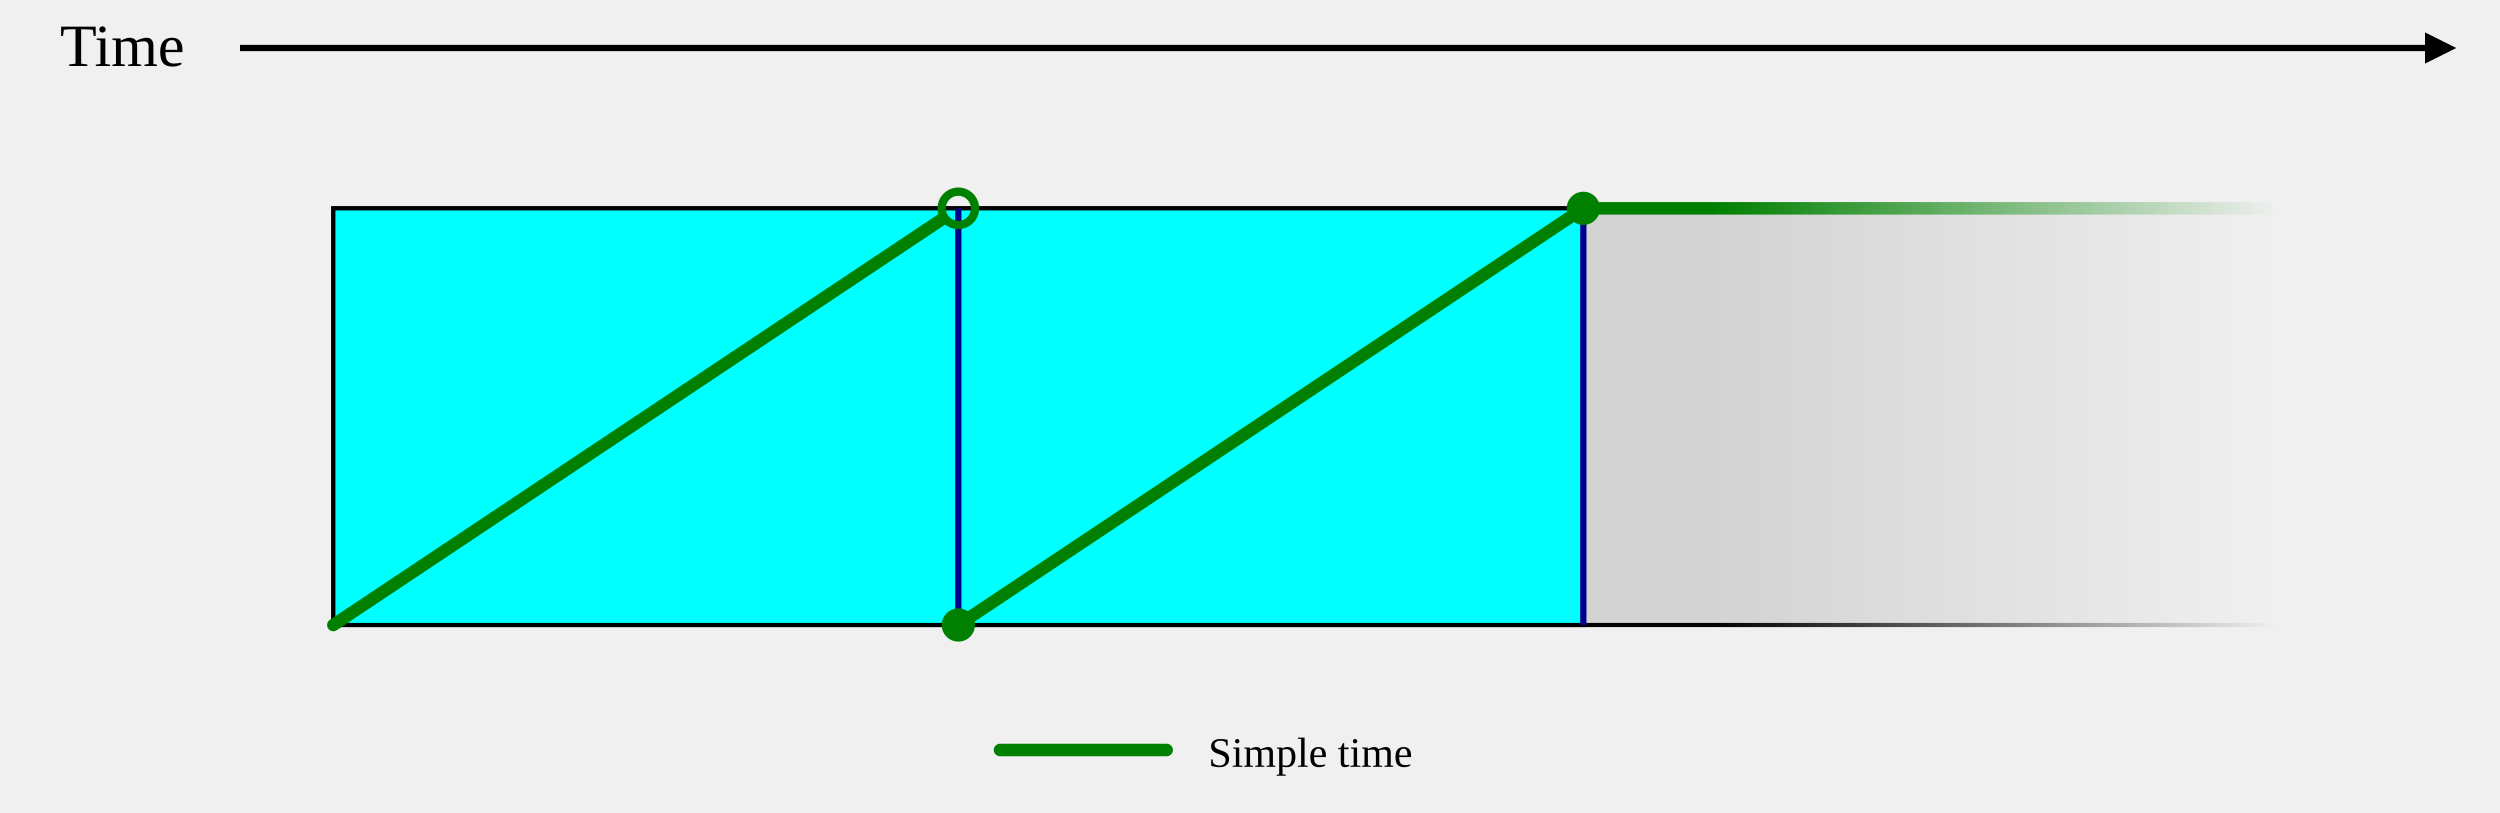
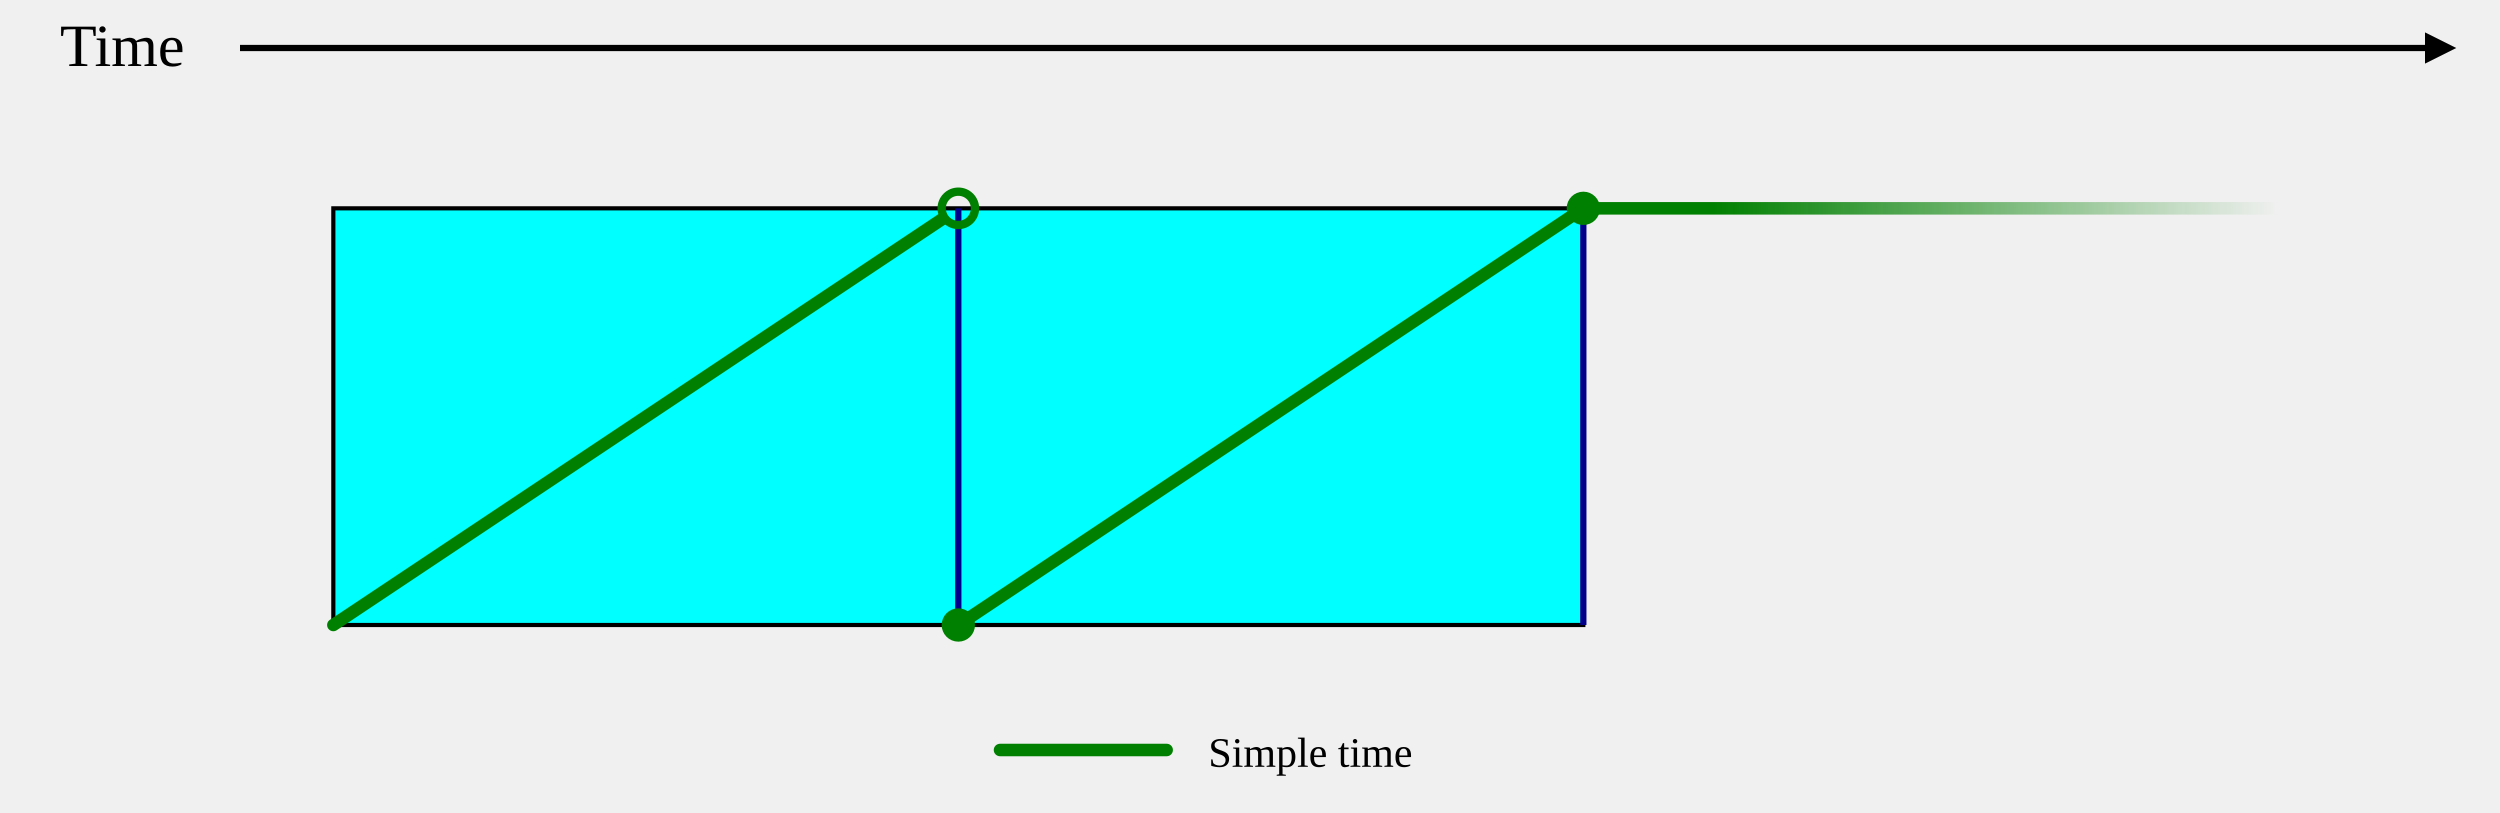
<svg xmlns="http://www.w3.org/2000/svg" width="100%" height="100%" viewBox="0 0 600 195">
  <defs>
    <style type="text/css">
    svg {
      font-size: 1.2em;
    }
    .intervalBoundary, .arrowLine {
      stroke: black;
      stroke-width: 1.5;
      fill: none;
    }
    .arrowLine {
      marker-end: url(#arrow);
    }
    .intervalBoundary {
      stroke: darkblue;
    }
    .activeSpan  {
      fill: lightgrey;
      stroke: black;
    }
    .animatingSpan  {
      fill: aqua;
      stroke: black;
    }
    .bracket {
      stroke: black;
      stroke-width: 1.5;
      fill: none;
    }
    .regionLabel {
      text-anchor: middle;
    }
    .simpleTime, .simpleTimeDotted {
      stroke: green;
      stroke-width: 3;
      fill: none;
      stroke-linecap: round;
      stroke-linejoin: round;
    }
    .simpleTimeDotted {
      stroke-dasharray: 3 6;
    }
    .excludedPoint {
      fill: none;
      stroke: green;
      stroke-width: 2;
    }
    .includedPoint {
      fill: green;
      stroke: green;
      stroke-width: 2;
    }
    .legendText {
      font-size: 0.7em;
    }
    </style>
    <marker id="arrow" viewBox="0 -5 10 10" orient="auto" markerWidth="5" markerHeight="5">
      <path d="M0-5l10 5l-10 5z" />
    </marker>
    <mask id="fadeout" maskContentUnits="objectBoundingBox">
      <rect x="-0.05" y="-0.05" width="1.1" height="1.1" fill="url(#fadeoutGrad)" />
    </mask>
    <linearGradient id="fadeoutGrad">
      <stop offset="0" stop-color="white" stop-opacity="1" />
      <stop offset="0.65" stop-color="white" stop-opacity="1" />
      <stop offset="0.9" stop-color="white" stop-opacity="0" />
    </linearGradient>
  </defs>
  <g>
    <text x="1em" y="1.1em">Time</text>
    <line x1="4em" x2="97%" y1="0.8em" y2="0.8em" class="arrowLine" />
  </g>
  <g transform="translate(80 20)">
    <g mask="url(#fadeout)">
      <g transform="translate(0 30)">
-         <rect width="500" height="100" class="activeSpan" />
        <rect width="300" height="100" class="animatingSpan" />
        <path d="M150 0v100m150-100v100" class="intervalBoundary" />
      </g>
      <g transform="translate(0 130)">
        <path d="M0 0l150-100m0 100l150-100h200" class="simpleTime" mask="url(#excludedEndPoints)" />
        <circle cx="150" cy="-100" r="4" class="excludedPoint" />
        <circle cx="150" cy="0" r="3" class="includedPoint" />
        <circle cx="300" cy="-100" r="3" class="includedPoint" />
        <mask id="excludedEndPoints">
          <rect x="-10" y="-110" width="520" height="120" fill="white" />
          <circle cx="150" cy="-100" r="4" fill="black" stroke="none" />
        </mask>
      </g>
    </g>
    <g transform="translate(160 160)">
      <path d="M0 0h40" class="simpleTime" />
      <text x="50px" y="0.4em" class="legendText">Simple time</text>
    </g>
  </g>
</svg>
